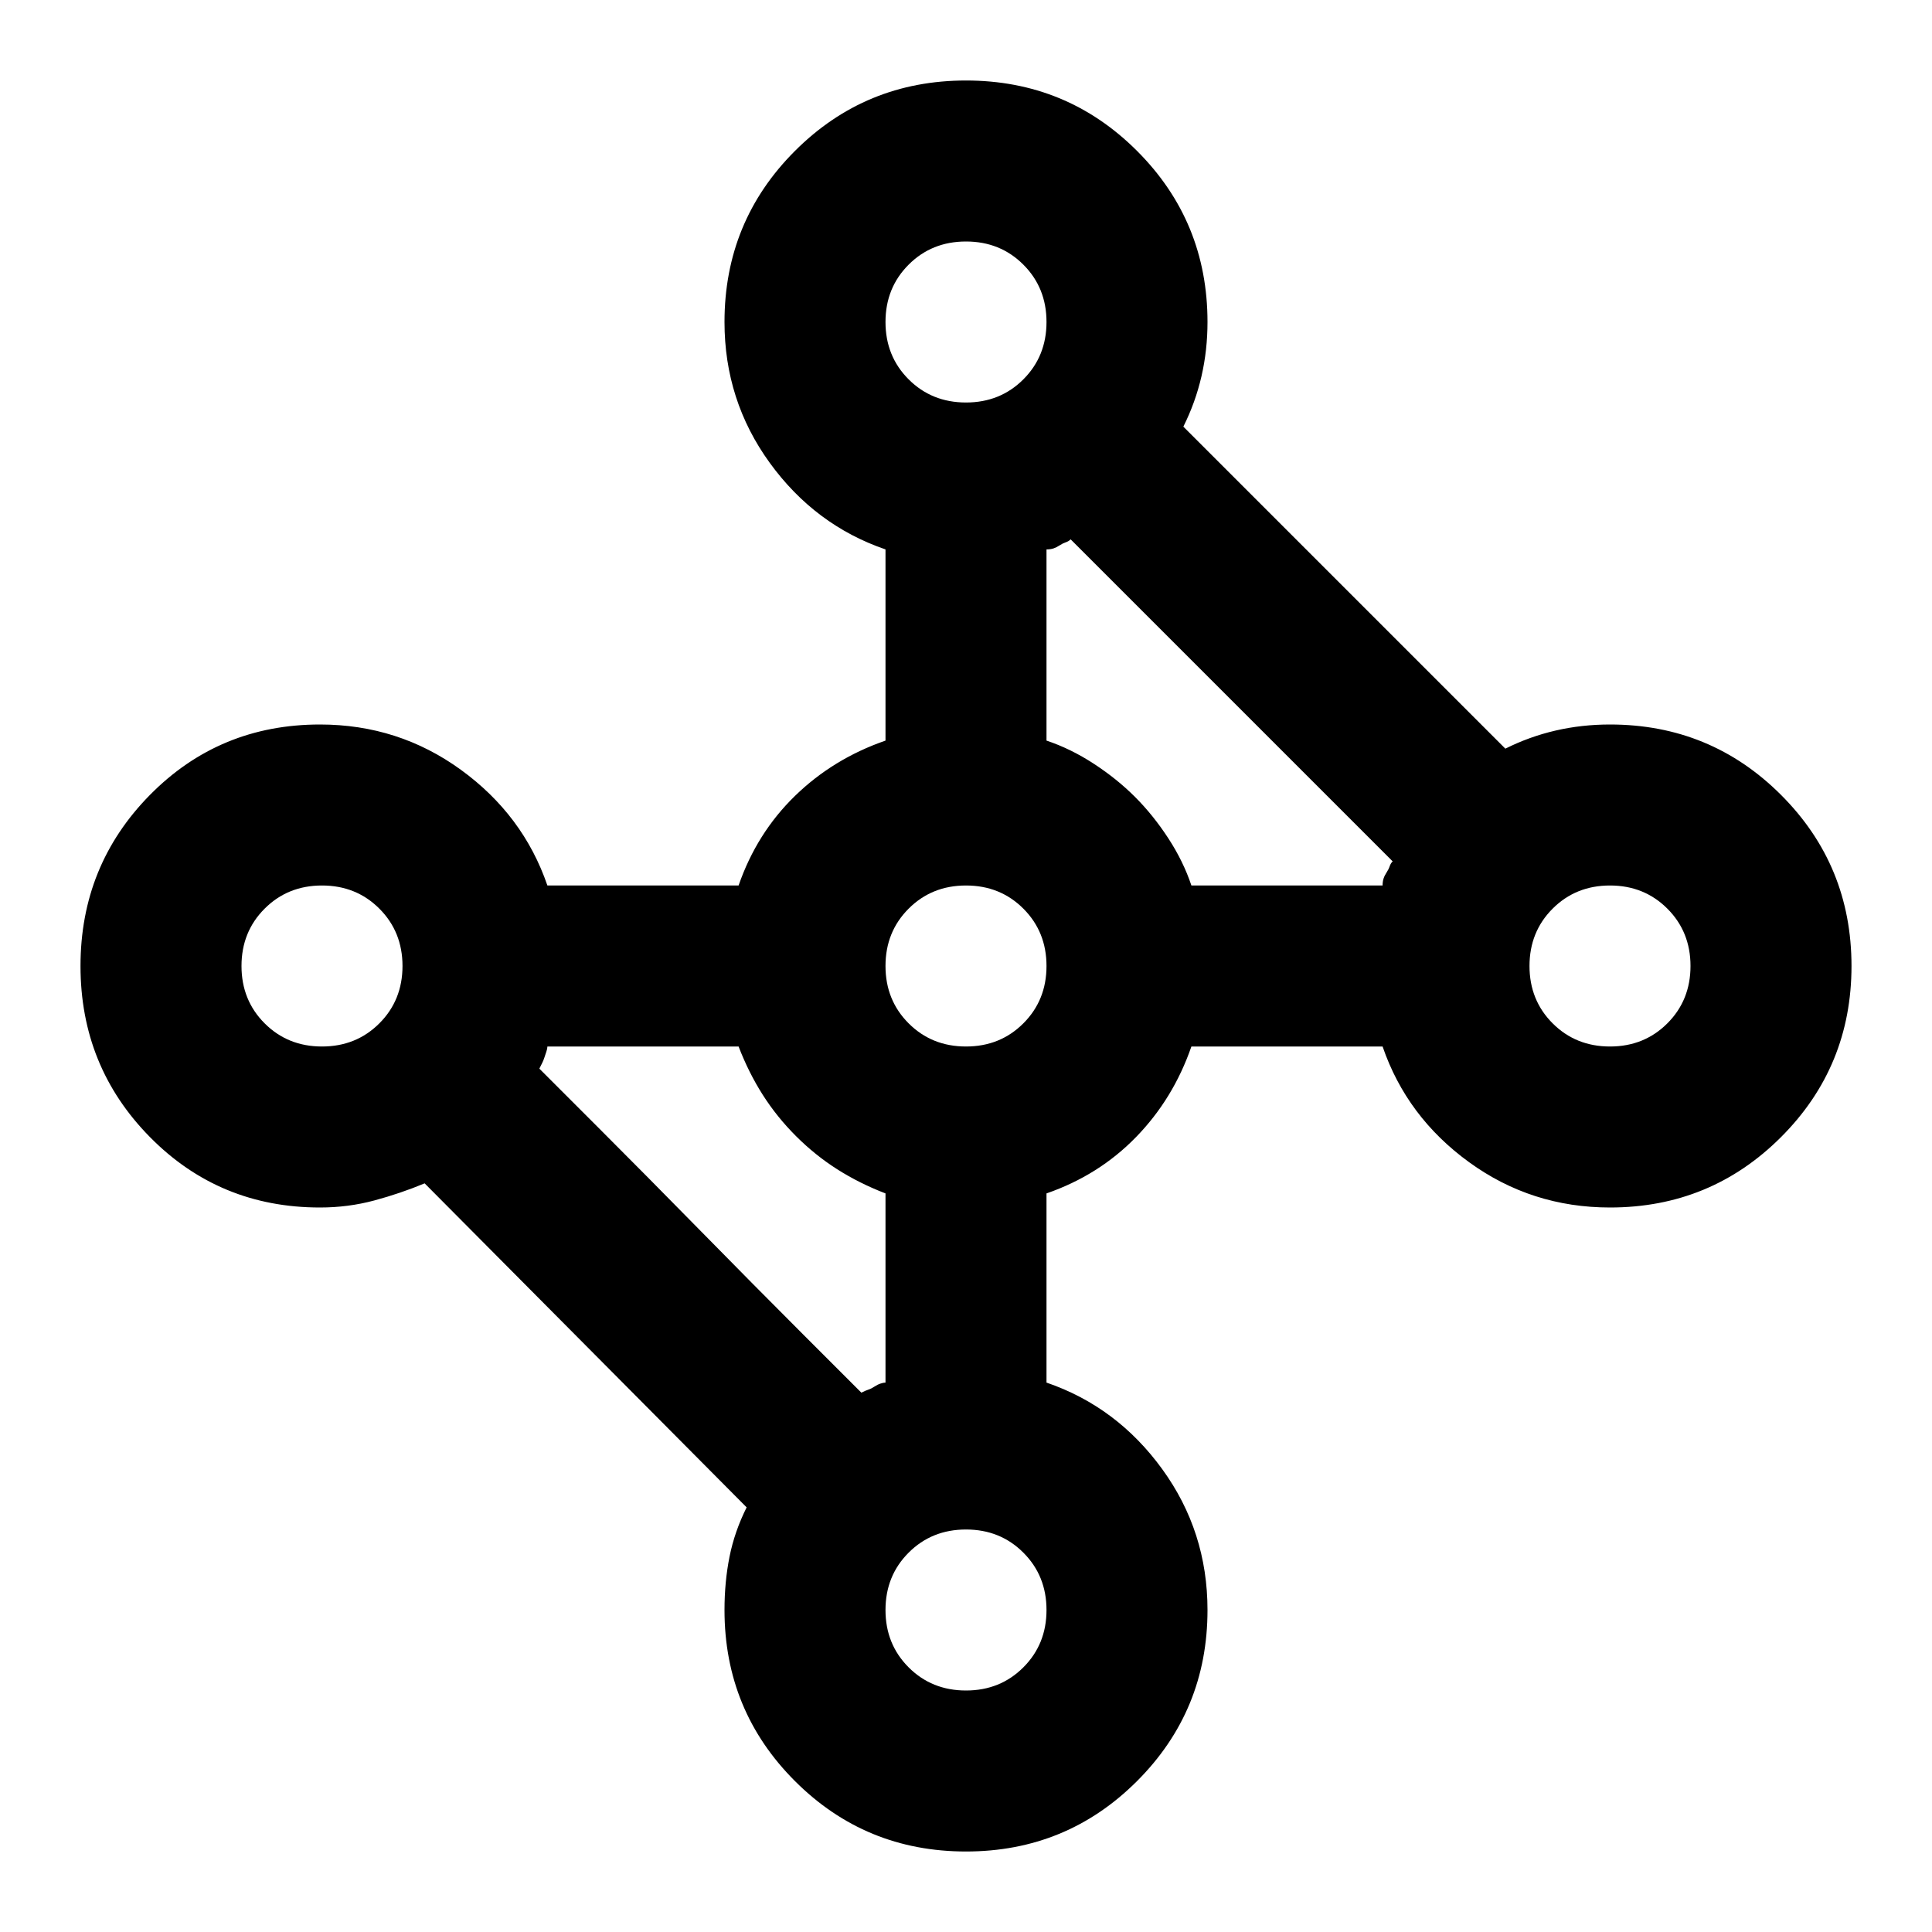
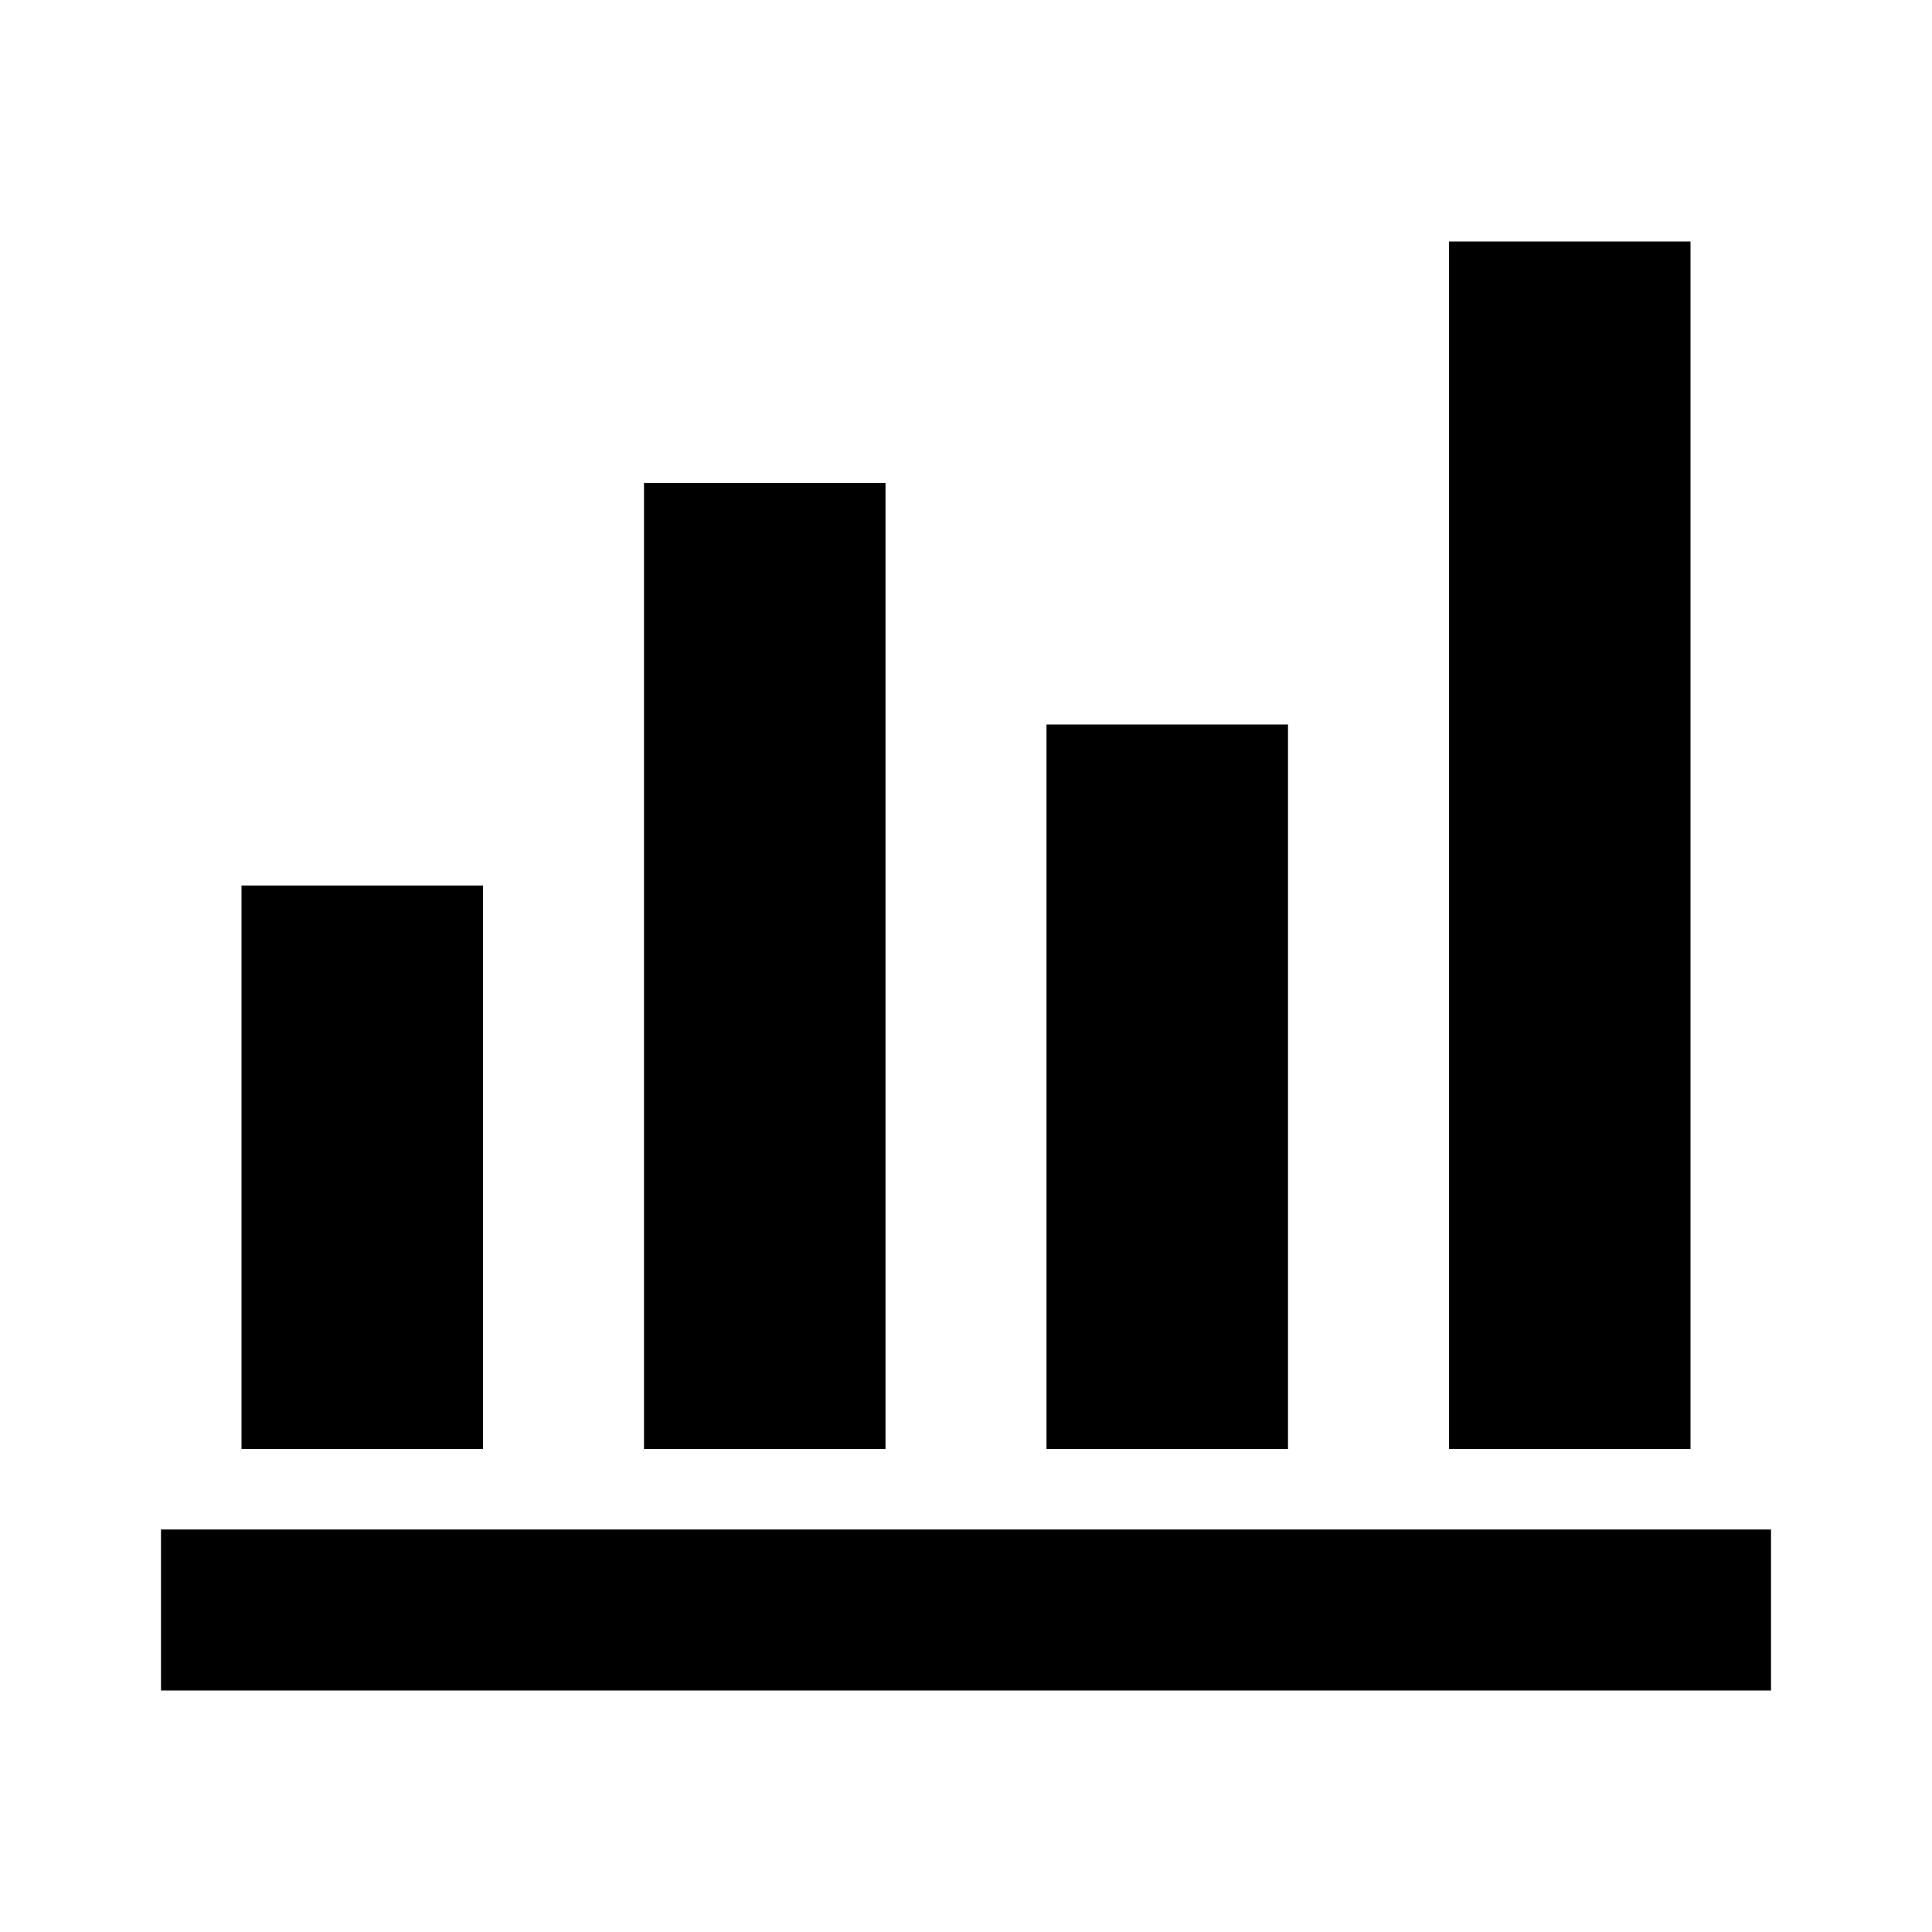
<svg xmlns="http://www.w3.org/2000/svg" viewBox="0 -960 960 960">
-   <path d="M480-40q-50 0-85-35t-35-85q0-14 2.5-26.5T371-211L211-372q-12 5-25 8.5t-27 3.5q-50 0-84.5-35T40-480q0-50 34.5-85t84.5-35q39 0 70 22.5t43 57.5h95q9-26 28-44.5t45-27.5v-95q-35-12-57.5-43T360-800q0-50 35-85t85-35q50 0 85 35t35 85q0 14-3 27t-9 25l160 160q12-6 25-9t27-3q50 0 85 35t35 85q0 50-35 85t-85 35q-39 0-70-22.5T687-440h-95q-9 26-27.5 45T520-367v94q35 12 57.5 43t22.5 70q0 50-35 85t-85 35Zm-40-233v-94q-13-5-24-12t-20.5-16.5Q386-405 379-416t-12-24h-95q0 1-.5 2.5l-1 3q-.5 1.5-1 2.5l-1.5 3 29 29q24 24 51 51.5t51 51.5l29 29q2-1 3.5-1.5t3-1.5 3-1.5q1.5-.5 2.5-.5Zm152-247h95q0-2 .5-3.5t1.5-3 1.5-3q.5-1.5 1.5-2.5l-29-29-51-51-51-51-29-29q-1 1-2.5 1.5t-3 1.5-3 1.5q-1.5.5-3.5.5v95q12 4 23.5 11.5T564-564q9 9 16.5 20.5T592-520Zm208 80q17 0 28.5-11.5T840-480q0-17-11.5-28.5T800-520q-17 0-28.5 11.5T760-480q0 17 11.5 28.5T800-440Zm-320 0q17 0 28.5-11.5T520-480q0-17-11.5-28.5T480-520q-17 0-28.5 11.5T440-480q0 17 11.5 28.5T480-440Zm0 320q17 0 28.5-11.5T520-160q0-17-11.5-28.5T480-200q-17 0-28.5 11.5T440-160q0 17 11.5 28.5T480-120ZM160-440q17 0 28.5-11.5T200-480q0-17-11.5-28.5T160-520q-17 0-28.5 11.5T120-480q0 17 11.5 28.5T160-440Zm320-320q17 0 28.5-11.5T520-800q0-17-11.5-28.5T480-840q-17 0-28.5 11.5T440-800q0 17 11.5 28.5T480-760Z" />
+   <path d="M80-120v-80h800v80H80Zm40-120v-280h120v280H120Zm200 0v-480h120v480H320Zm200 0v-360h120v360H520Zm200 0v-600h120v600H720Z" />
</svg>
